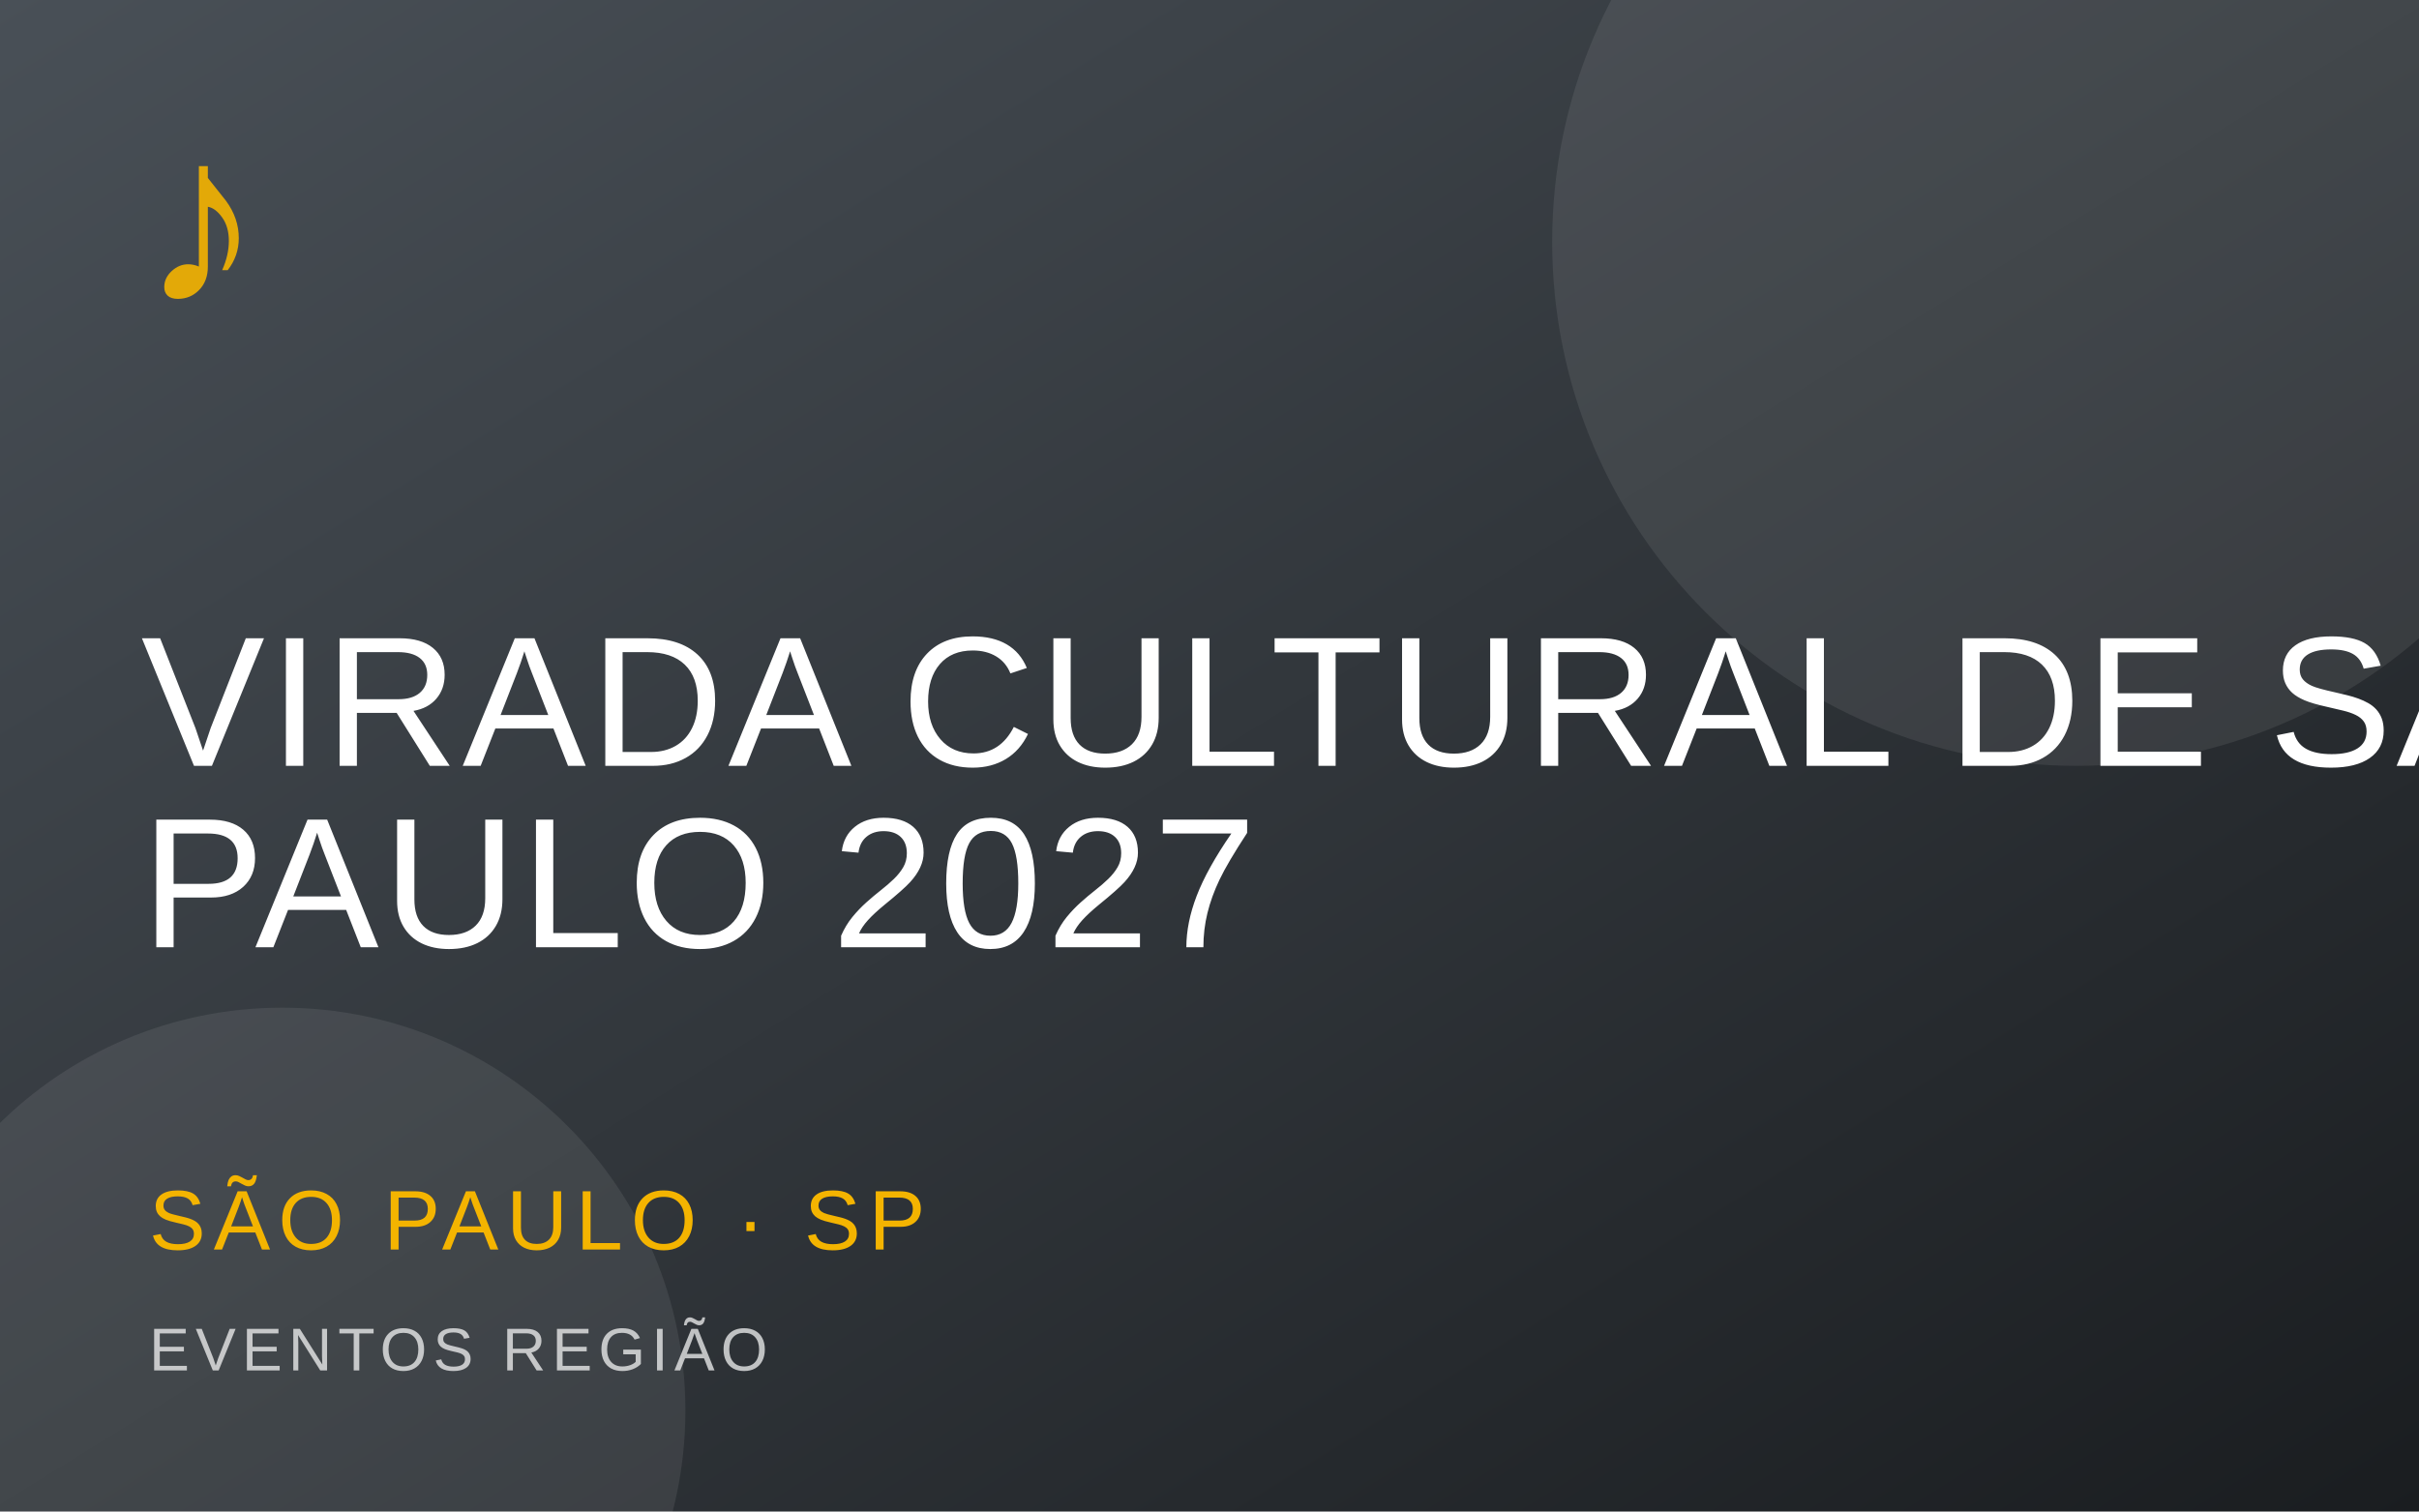
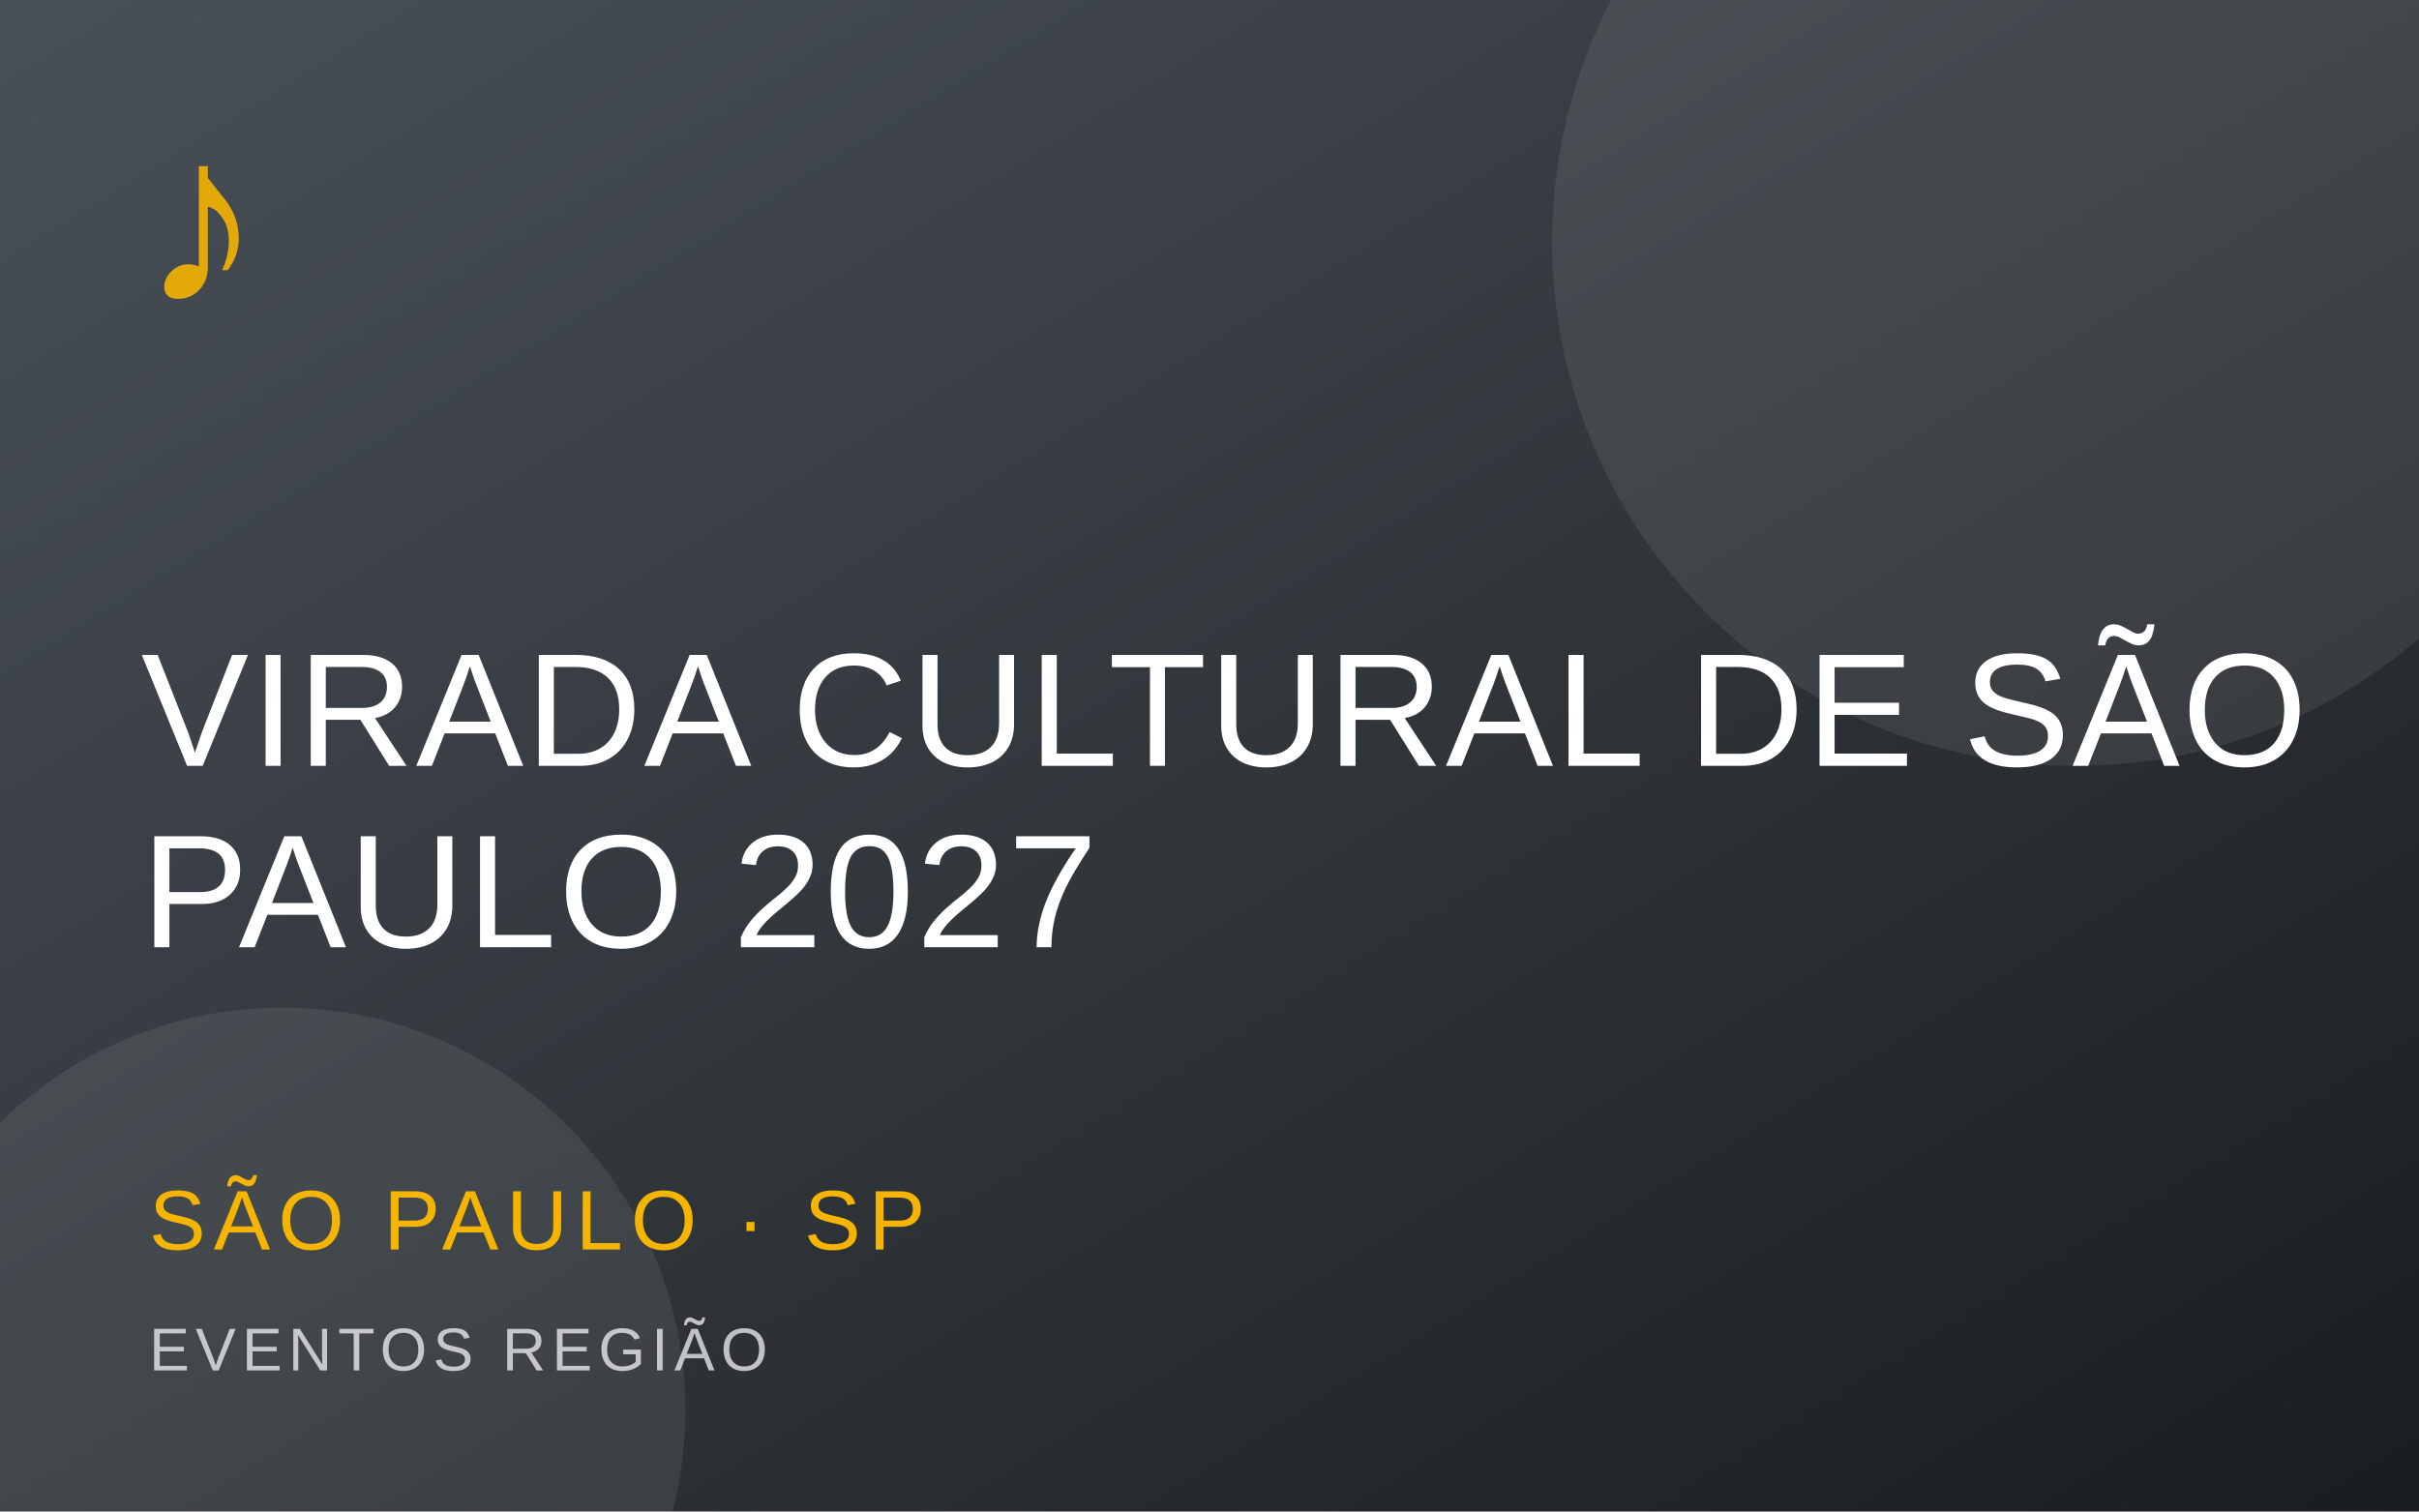
<svg xmlns="http://www.w3.org/2000/svg" width="1200" height="750" viewBox="0 0 1200 750" font-family="Bebas Neue, Arial, sans-serif">
  <defs>
    <linearGradient id="g" x1="0" y1="0" x2="1" y2="1">
      <stop offset="0" stop-color="#495057" />
      <stop offset="1" stop-color="#1a1d20" />
    </linearGradient>
  </defs>
  <rect width="1200" height="750" fill="url(#g)" />
  <g fill="#ffffff" opacity="0.08">
    <circle cx="1030" cy="120" r="260" />
    <circle cx="140" cy="700" r="200" />
  </g>
  <text x="70" y="150" fill="#f4b400" font-size="120" opacity="0.9">♪</text>
-   <text x="70" y="380" fill="#ffffff" font-size="92" letter-spacing="2">VIRADA CULTURAL DE SÃO</text>
-   <text x="70" y="470" fill="#ffffff" font-size="92" letter-spacing="2">PAULO 2027</text>
+   <text x="70" y="380" fill="#ffffff" font-size="80" letter-spacing="1">VIRADA CULTURAL DE SÃO</text>
+   <text x="70" y="470" fill="#ffffff" font-size="80" letter-spacing="1">PAULO 2027</text>
  <text x="74" y="620" fill="#f4b400" font-size="42" letter-spacing="4">SÃO PAULO · SP</text>
  <text x="74" y="680" fill="#ffffff" opacity="0.7" font-size="30" letter-spacing="3">EVENTOS REGIÃO</text>
</svg>
